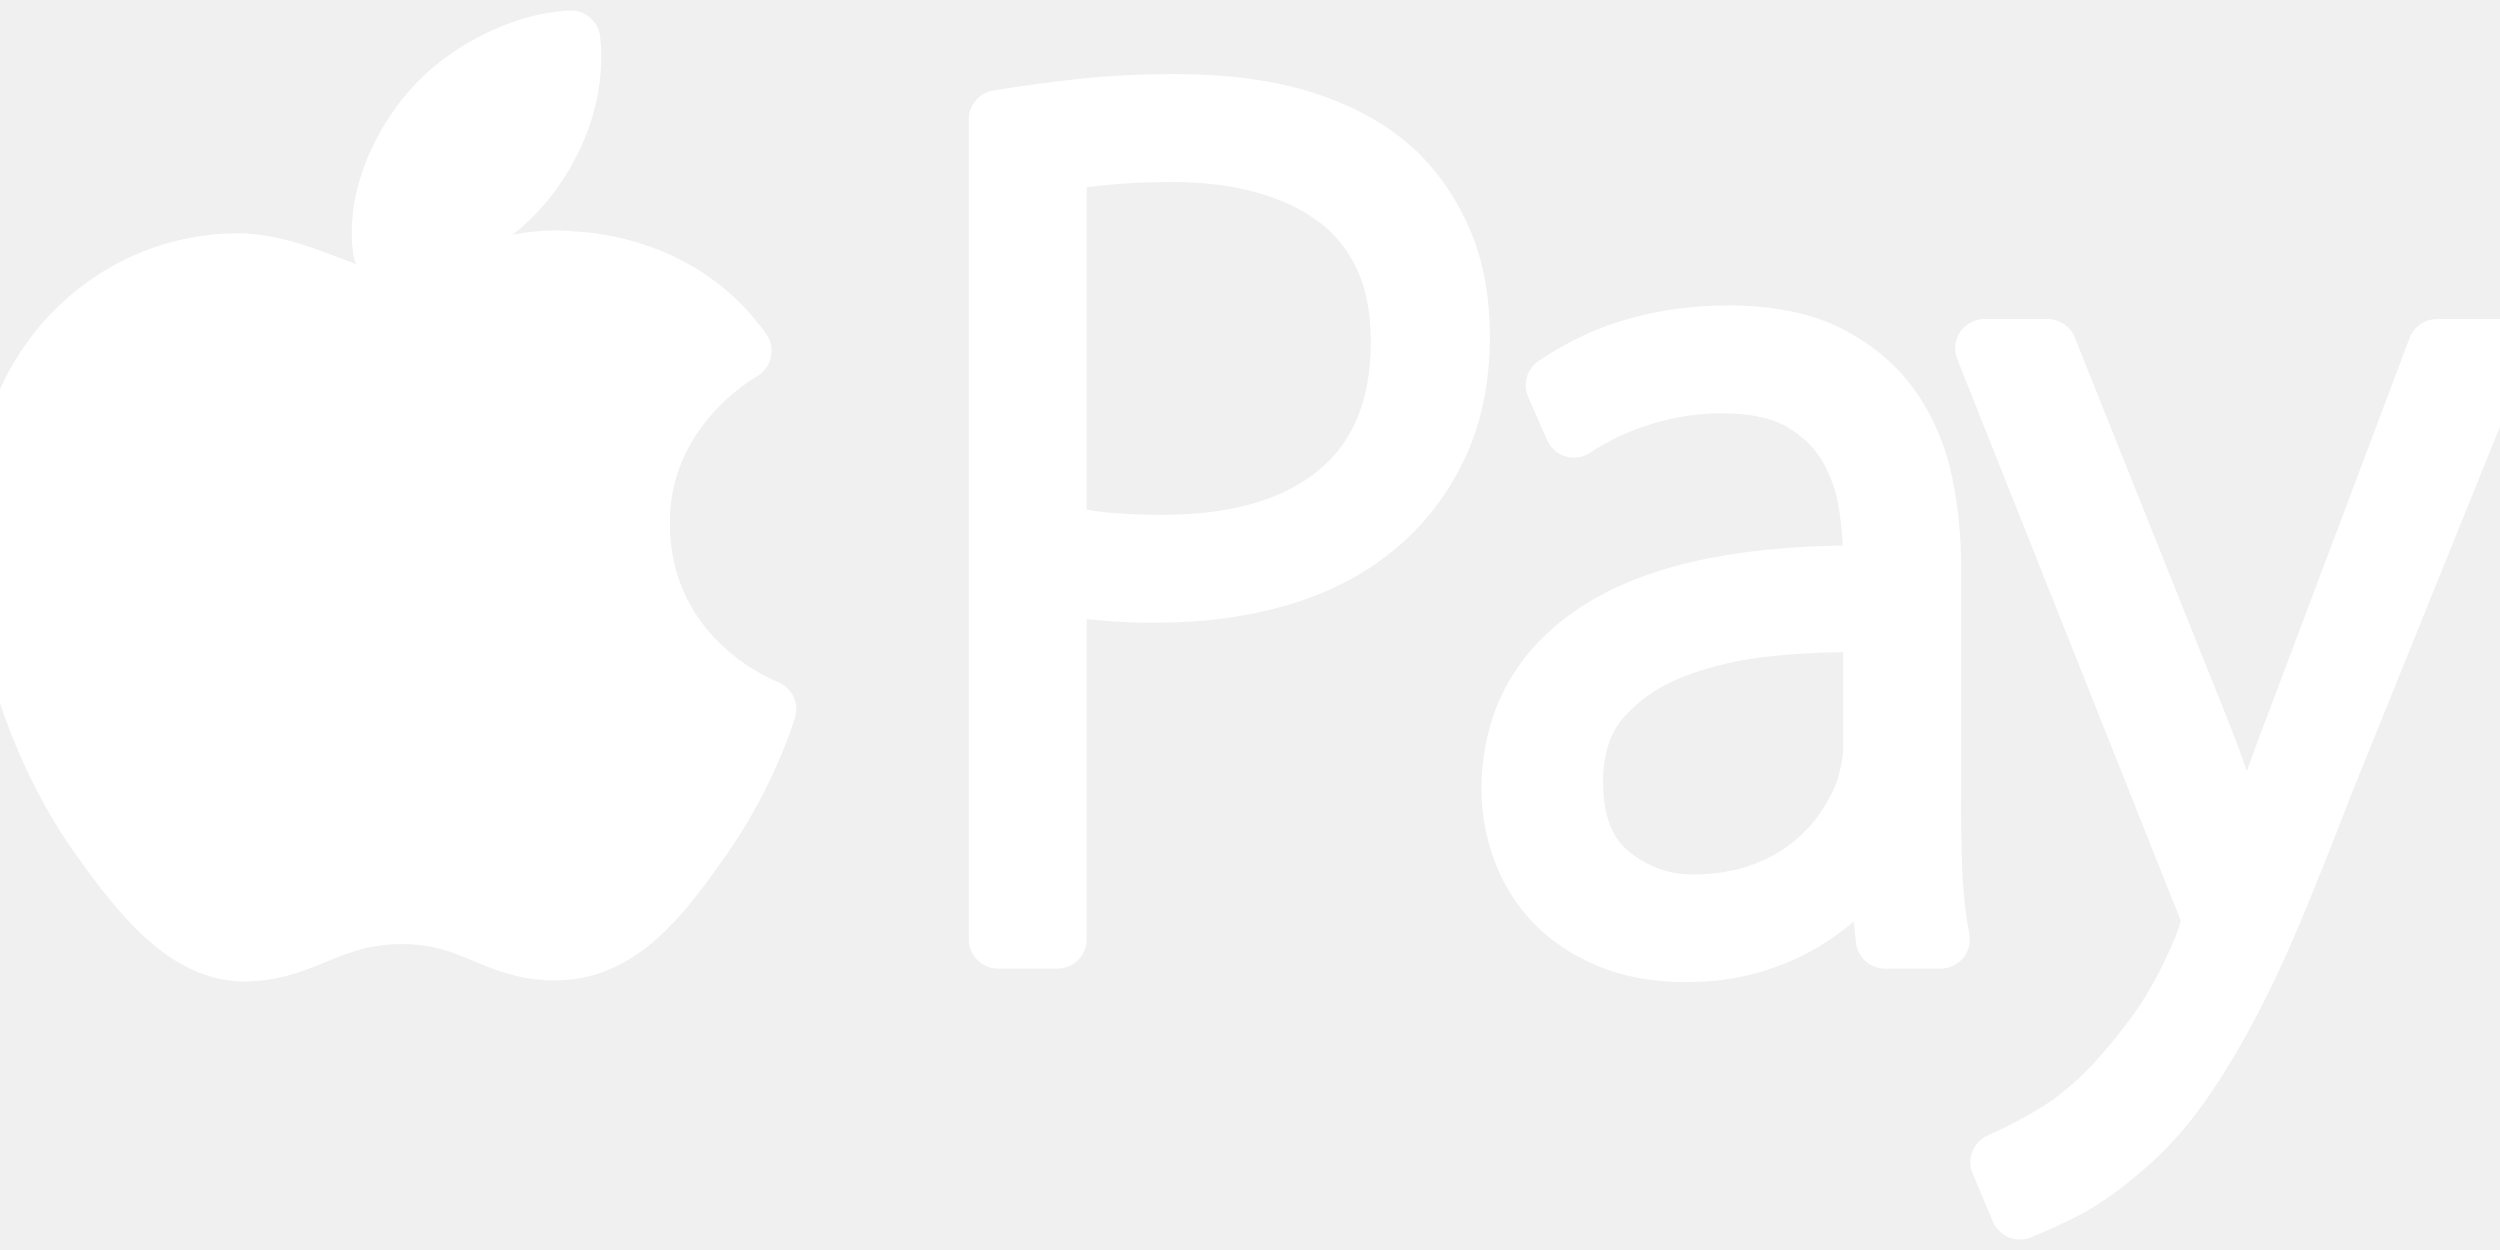
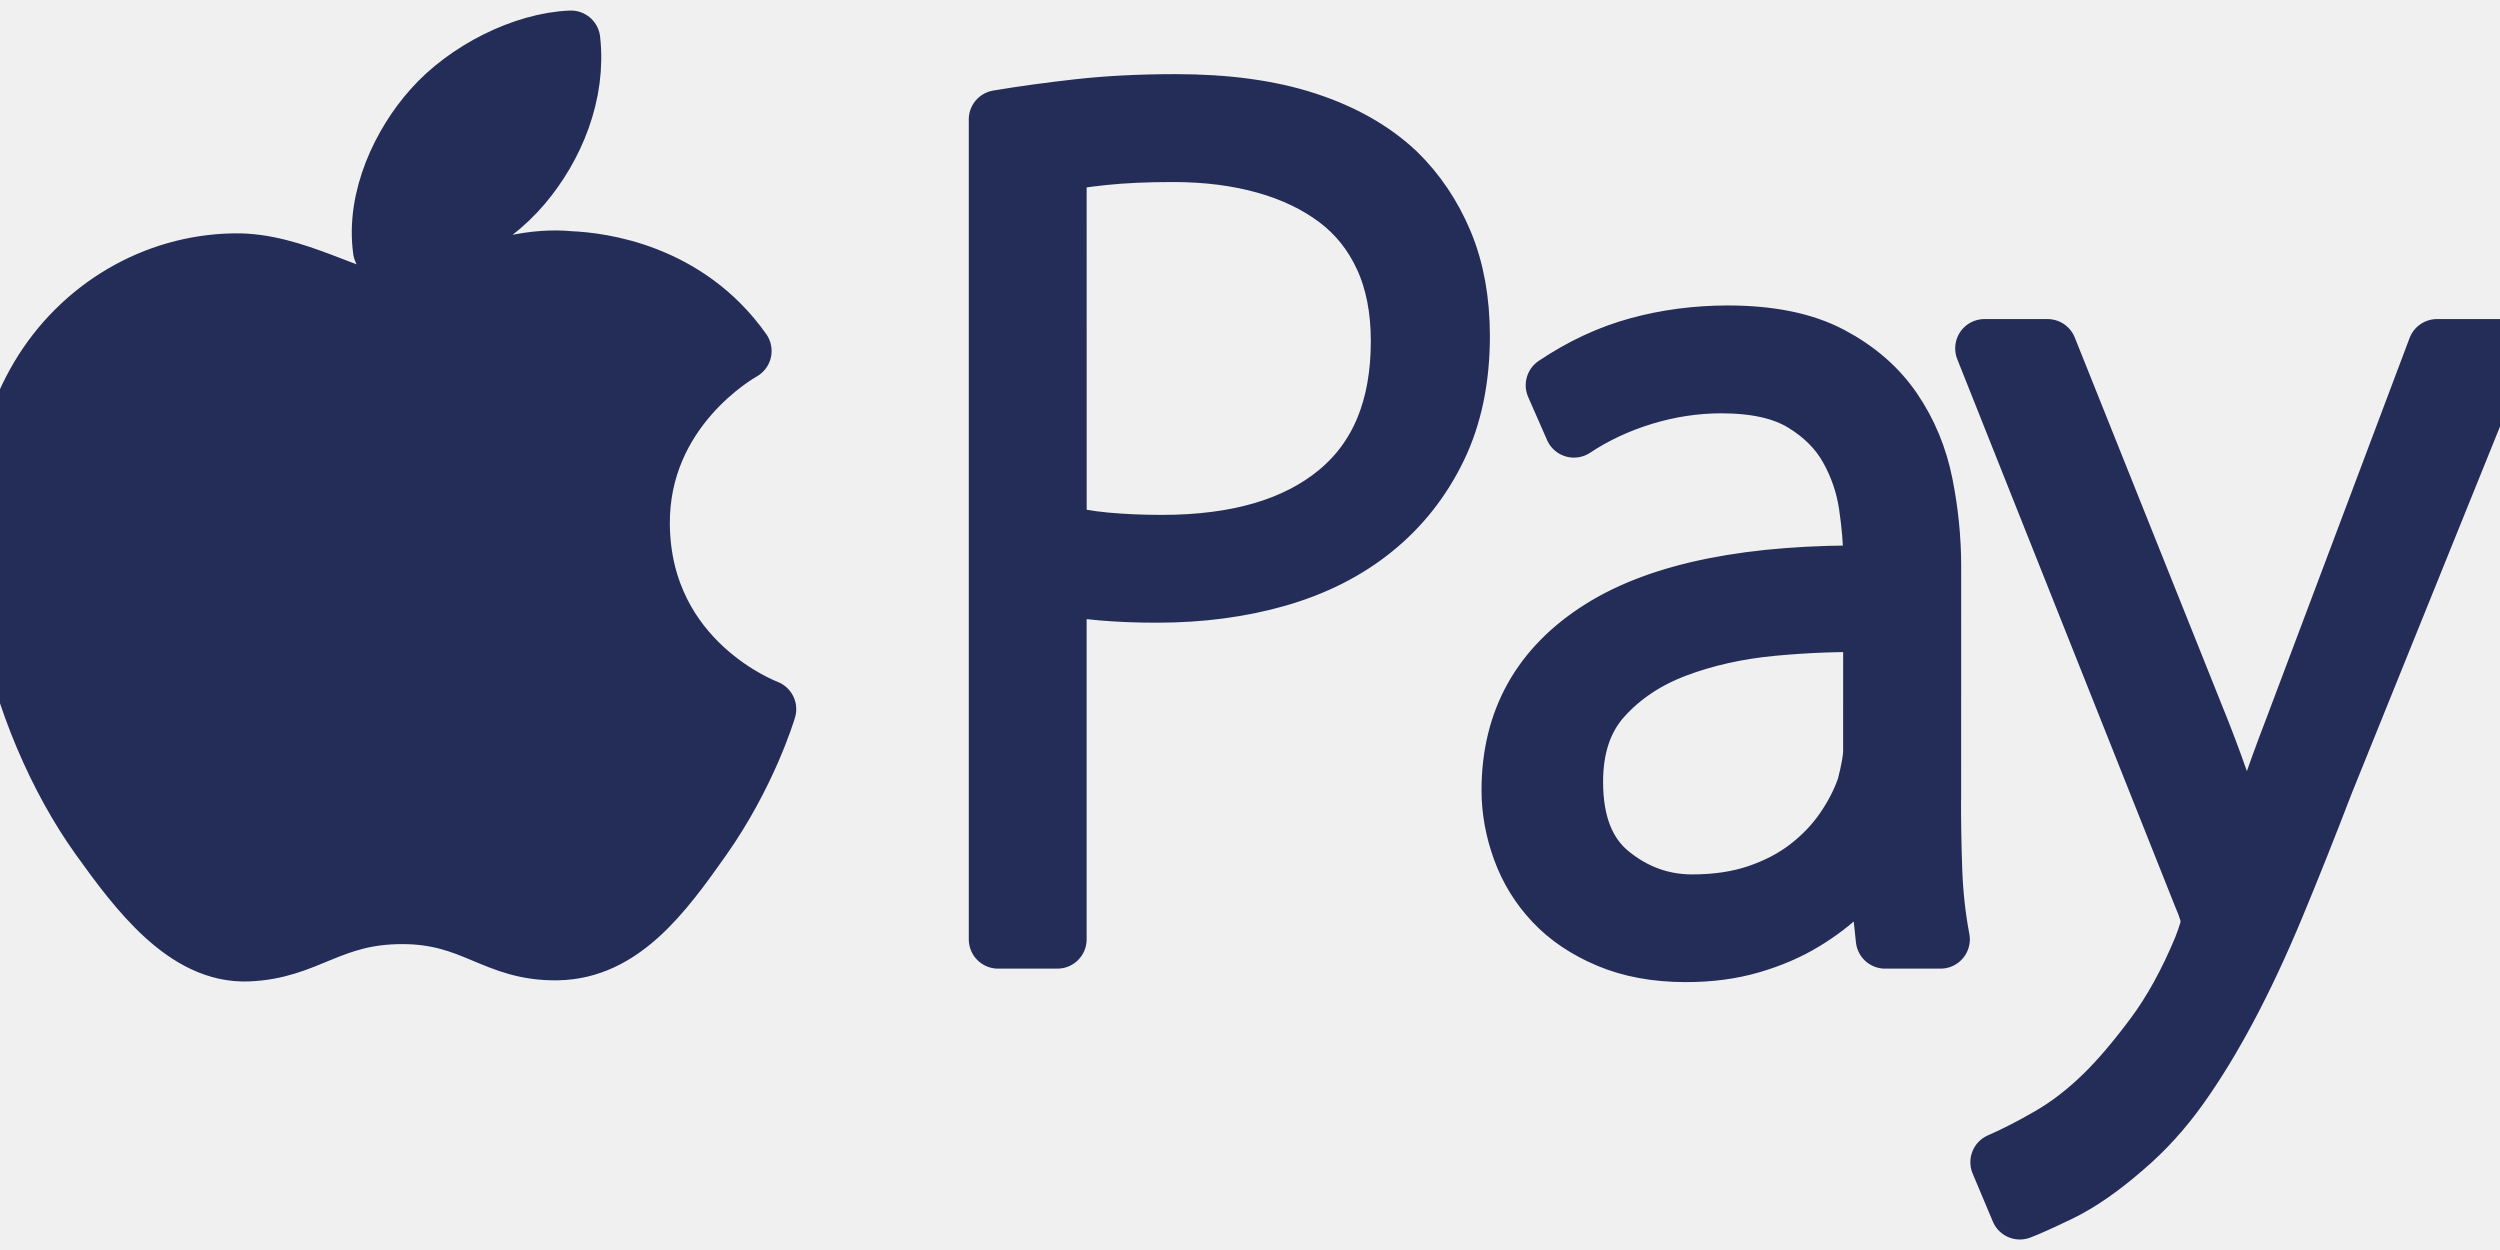
<svg xmlns="http://www.w3.org/2000/svg" aria-hidden="true" version="1.1" viewBox="0 0 64 32">
-   <path fill="#fff" stroke="#fff" stroke-width="1.5" stroke-linejoin="round" stroke-linecap="round" d="M16.398 13.428c0.034 3.535 3.201 4.71 3.236 4.726-0.027 0.083-0.506 1.676-1.668 3.322-1.005 1.423-2.048 2.84-3.692 2.87-1.615 0.029-2.134-0.927-3.98-0.927s-2.422 0.898-3.951 0.956c-1.586 0.058-2.794-1.539-3.807-2.956-2.070-2.9-3.653-8.194-1.528-11.768 1.055-1.775 2.942-2.899 4.989-2.927 1.558-0.029 3.027 1.015 3.98 1.015s2.738-1.255 4.616-1.071c0.786 0.032 2.993 0.308 4.41 2.317-0.114 0.068-2.633 1.489-2.605 4.444zM13.363 4.749c0.842-0.987 1.409-2.362 1.254-3.729-1.213 0.047-2.682 0.783-3.552 1.77-0.78 0.874-1.464 2.273-1.279 3.613 1.353 0.101 2.735-0.666 3.577-1.654zM25.55 3.058c0.624-0.105 1.313-0.2 2.065-0.284s1.581-0.126 2.485-0.126c1.291 0 2.404 0.152 3.339 0.457s1.704 0.741 2.307 1.308c0.517 0.504 0.92 1.103 1.21 1.796s0.435 1.492 0.435 2.395c0 1.092-0.199 2.049-0.596 2.868s-0.941 1.507-1.629 2.064c-0.688 0.557-1.506 0.972-2.452 1.245s-1.979 0.41-3.098 0.41c-1.011 0-1.86-0.073-2.548-0.22v9.076h-1.517v-20.989zM27.068 13.648c0.366 0.104 0.774 0.178 1.226 0.22s0.935 0.063 1.451 0.063c1.936 0 3.436-0.441 4.501-1.323s1.597-2.174 1.597-3.876c0-0.819-0.14-1.534-0.42-2.143s-0.677-1.108-1.193-1.497c-0.516-0.388-1.129-0.683-1.839-0.882s-1.495-0.3-2.356-0.3c-0.688 0-1.28 0.027-1.774 0.079s-0.893 0.11-1.193 0.173l0.001 9.487zM49.452 20.454c0 0.61 0.010 1.219 0.032 1.828s0.086 1.197 0.194 1.765h-1.42l-0.225-2.143h-0.065c-0.194 0.294-0.441 0.588-0.742 0.882s-0.65 0.562-1.048 0.803c-0.398 0.242-0.85 0.436-1.355 0.583s-1.059 0.22-1.662 0.22c-0.753 0-1.414-0.121-1.985-0.362s-1.038-0.557-1.403-0.946c-0.366-0.389-0.64-0.836-0.822-1.339s-0.274-1.008-0.274-1.513c0-1.786 0.769-3.162 2.307-4.129s3.855-1.429 6.953-1.387v-0.41c0-0.399-0.038-0.856-0.113-1.371s-0.242-1.003-0.5-1.465c-0.258-0.462-0.645-0.851-1.161-1.166s-1.215-0.473-2.097-0.473c-0.666 0-1.328 0.1-1.983 0.299s-1.253 0.478-1.791 0.835l-0.484-1.103c0.688-0.462 1.399-0.793 2.13-0.992s1.495-0.3 2.29-0.3c1.076 0 1.952 0.178 2.63 0.536s1.21 0.819 1.597 1.387c0.387 0.567 0.651 1.202 0.791 1.906s0.21 1.402 0.21 2.096l-0.001 5.957zM47.936 15.948c-0.818-0.021-1.673 0.010-2.566 0.094s-1.715 0.268-2.468 0.552c-0.753 0.284-1.377 0.699-1.871 1.245s-0.742 1.271-0.742 2.175c0 1.072 0.312 1.859 0.935 2.364s1.323 0.757 2.097 0.757c0.624 0 1.182-0.084 1.677-0.252s0.925-0.394 1.291-0.677c0.366-0.283 0.672-0.603 0.919-0.961s0.436-0.725 0.565-1.103c0.108-0.421 0.161-0.726 0.161-0.915l0.001-3.277zM52.418 8.919l3.935 9.833c0.215 0.547 0.42 1.108 0.613 1.686s0.366 1.108 0.516 1.591h0.065c0.15-0.462 0.322-0.982 0.516-1.56s0.409-1.171 0.645-1.781l3.679-9.77h1.613l-4.484 11.094c-0.452 1.177-0.877 2.243-1.275 3.199s-0.801 1.817-1.21 2.585c-0.409 0.767-0.822 1.445-1.242 2.033s-0.887 1.103-1.404 1.544c-0.602 0.525-1.156 0.908-1.661 1.151s-0.844 0.394-1.016 0.457l-0.517-1.229c0.387-0.168 0.818-0.388 1.291-0.662s0.936-0.63 1.387-1.072c0.387-0.378 0.812-0.877 1.274-1.497s0.876-1.371 1.242-2.254c0.13-0.336 0.194-0.557 0.194-0.662 0-0.147-0.065-0.367-0.194-0.662l-5.582-14.025h1.614z" />
+   <path fill="#232d58" stroke="#232d58" stroke-width="1.5" stroke-linejoin="round" stroke-linecap="round" d="M16.398 13.428c0.034 3.535 3.201 4.71 3.236 4.726-0.027 0.083-0.506 1.676-1.668 3.322-1.005 1.423-2.048 2.84-3.692 2.87-1.615 0.029-2.134-0.927-3.98-0.927s-2.422 0.898-3.951 0.956c-1.586 0.058-2.794-1.539-3.807-2.956-2.070-2.9-3.653-8.194-1.528-11.768 1.055-1.775 2.942-2.899 4.989-2.927 1.558-0.029 3.027 1.015 3.98 1.015s2.738-1.255 4.616-1.071c0.786 0.032 2.993 0.308 4.41 2.317-0.114 0.068-2.633 1.489-2.605 4.444zM13.363 4.749c0.842-0.987 1.409-2.362 1.254-3.729-1.213 0.047-2.682 0.783-3.552 1.77-0.78 0.874-1.464 2.273-1.279 3.613 1.353 0.101 2.735-0.666 3.577-1.654zM25.55 3.058c0.624-0.105 1.313-0.2 2.065-0.284s1.581-0.126 2.485-0.126c1.291 0 2.404 0.152 3.339 0.457s1.704 0.741 2.307 1.308c0.517 0.504 0.92 1.103 1.21 1.796s0.435 1.492 0.435 2.395c0 1.092-0.199 2.049-0.596 2.868s-0.941 1.507-1.629 2.064c-0.688 0.557-1.506 0.972-2.452 1.245s-1.979 0.41-3.098 0.41c-1.011 0-1.86-0.073-2.548-0.22v9.076h-1.517v-20.989zM27.068 13.648c0.366 0.104 0.774 0.178 1.226 0.22s0.935 0.063 1.451 0.063c1.936 0 3.436-0.441 4.501-1.323s1.597-2.174 1.597-3.876c0-0.819-0.14-1.534-0.42-2.143s-0.677-1.108-1.193-1.497c-0.516-0.388-1.129-0.683-1.839-0.882s-1.495-0.3-2.356-0.3c-0.688 0-1.28 0.027-1.774 0.079s-0.893 0.11-1.193 0.173l0.001 9.487zM49.452 20.454c0 0.61 0.010 1.219 0.032 1.828s0.086 1.197 0.194 1.765h-1.42l-0.225-2.143h-0.065c-0.194 0.294-0.441 0.588-0.742 0.882s-0.65 0.562-1.048 0.803c-0.398 0.242-0.85 0.436-1.355 0.583s-1.059 0.22-1.662 0.22c-0.753 0-1.414-0.121-1.985-0.362s-1.038-0.557-1.403-0.946c-0.366-0.389-0.64-0.836-0.822-1.339s-0.274-1.008-0.274-1.513c0-1.786 0.769-3.162 2.307-4.129s3.855-1.429 6.953-1.387v-0.41c0-0.399-0.038-0.856-0.113-1.371s-0.242-1.003-0.5-1.465c-0.258-0.462-0.645-0.851-1.161-1.166s-1.215-0.473-2.097-0.473c-0.666 0-1.328 0.1-1.983 0.299s-1.253 0.478-1.791 0.835l-0.484-1.103c0.688-0.462 1.399-0.793 2.13-0.992s1.495-0.3 2.29-0.3c1.076 0 1.952 0.178 2.63 0.536s1.21 0.819 1.597 1.387c0.387 0.567 0.651 1.202 0.791 1.906s0.21 1.402 0.21 2.096l-0.001 5.957zM47.936 15.948c-0.818-0.021-1.673 0.010-2.566 0.094s-1.715 0.268-2.468 0.552c-0.753 0.284-1.377 0.699-1.871 1.245s-0.742 1.271-0.742 2.175c0 1.072 0.312 1.859 0.935 2.364s1.323 0.757 2.097 0.757c0.624 0 1.182-0.084 1.677-0.252s0.925-0.394 1.291-0.677c0.366-0.283 0.672-0.603 0.919-0.961s0.436-0.725 0.565-1.103c0.108-0.421 0.161-0.726 0.161-0.915l0.001-3.277zM52.418 8.919l3.935 9.833c0.215 0.547 0.42 1.108 0.613 1.686s0.366 1.108 0.516 1.591h0.065c0.15-0.462 0.322-0.982 0.516-1.56s0.409-1.171 0.645-1.781l3.679-9.77h1.613l-4.484 11.094c-0.452 1.177-0.877 2.243-1.275 3.199s-0.801 1.817-1.21 2.585c-0.409 0.767-0.822 1.445-1.242 2.033s-0.887 1.103-1.404 1.544c-0.602 0.525-1.156 0.908-1.661 1.151s-0.844 0.394-1.016 0.457l-0.517-1.229c0.387-0.168 0.818-0.388 1.291-0.662s0.936-0.63 1.387-1.072c0.387-0.378 0.812-0.877 1.274-1.497s0.876-1.371 1.242-2.254c0.13-0.336 0.194-0.557 0.194-0.662 0-0.147-0.065-0.367-0.194-0.662l-5.582-14.025h1.614z" />
</svg>
